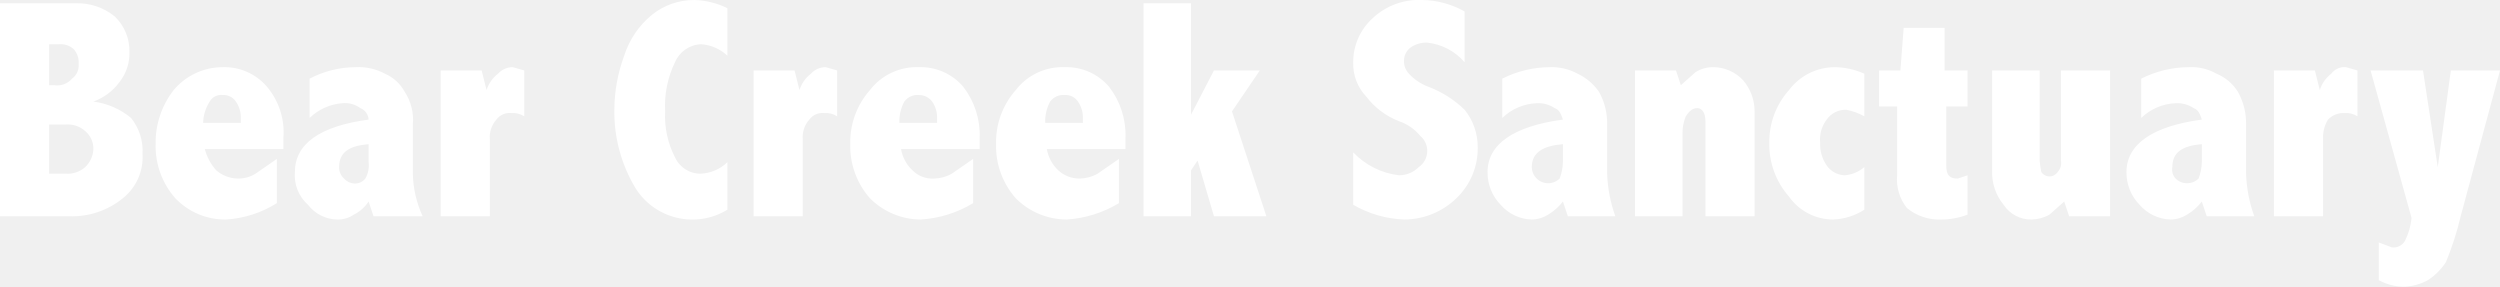
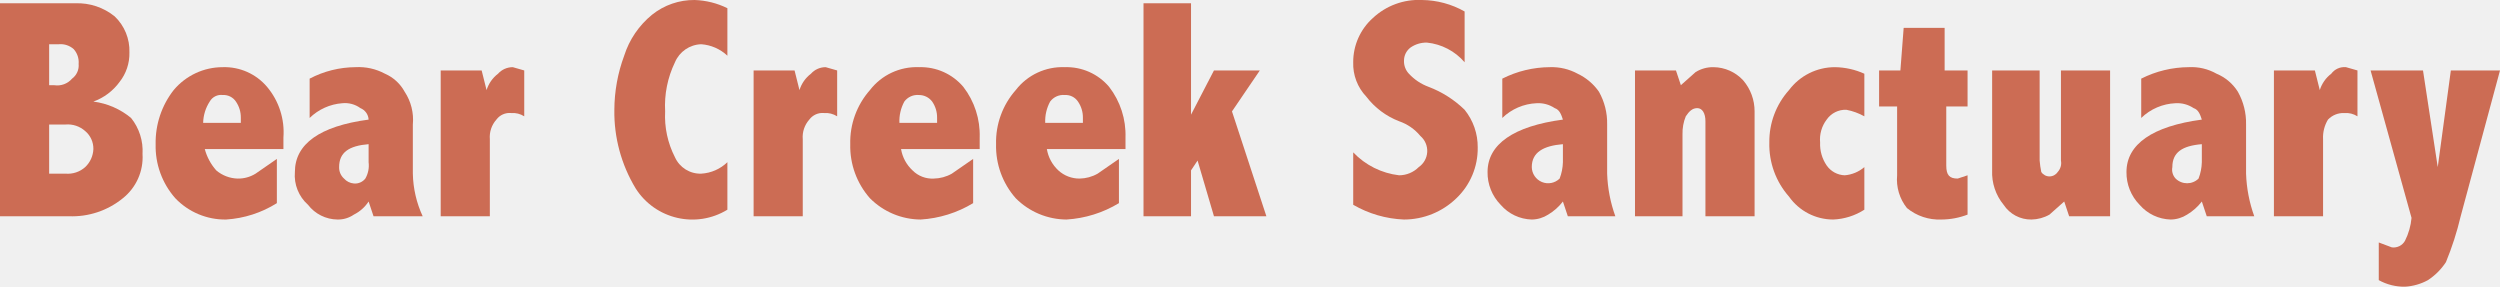
- <svg xmlns="http://www.w3.org/2000/svg" id="Layer_1" width="152.6" height="17.5" viewBox="0 0 152.6 17.5">
-   <path fill="#fff" d="M0 .2h4.6A3.6 3.6 0 0 1 7 1a2.9 2.9 0 0 1 .9 2.2A2.8 2.8 0 0 1 7.3 5a3.4 3.4 0 0 1-1.6 1.2 4.5 4.5 0 0 1 2.3 1 3.2 3.2 0 0 1 .7 2.2 3.2 3.2 0 0 1-1.2 2.7 4.9 4.9 0 0 1-3.3 1.1H0zm3 2.5v2.5h.3a1.2 1.2 0 0 0 1.1-.4 1 1 0 0 0 .4-.9 1.2 1.2 0 0 0-.3-.9 1.2 1.2 0 0 0-.9-.3zm0 4.9v3h1a1.6 1.6 0 0 0 1.2-.4 1.6 1.6 0 0 0 .5-1.1A1.4 1.4 0 0 0 5.2 8 1.6 1.6 0 0 0 4 7.6zm13.9 4.8a6.6 6.6 0 0 1-3.1 1 4.2 4.2 0 0 1-3.1-1.3 4.8 4.8 0 0 1-1.2-3.3 5.2 5.2 0 0 1 1.1-3.3 3.9 3.9 0 0 1 3-1.4 3.4 3.4 0 0 1 2.7 1.2 4.3 4.3 0 0 1 1 3.1v.7h-4.8a3.2 3.2 0 0 0 .7 1.3 2.1 2.1 0 0 0 1.3.5 2 2 0 0 0 1.1-.3l1.3-.9zm-2.2-4.9v-.3a1.7 1.7 0 0 0-.3-1 .9.9 0 0 0-.8-.4.8.8 0 0 0-.8.4 2.5 2.5 0 0 0-.4 1.3zm4.2-2.7a6.1 6.1 0 0 1 2.8-.7 3.4 3.4 0 0 1 1.8.4 2.5 2.5 0 0 1 1.2 1.1 3.1 3.1 0 0 1 .5 2v3a6.5 6.5 0 0 0 .6 2.6h-3l-.3-.9a2.3 2.3 0 0 1-.9.8 1.7 1.7 0 0 1-1 .3 2.3 2.3 0 0 1-1.8-.9 2.4 2.4 0 0 1-.8-2c0-1.7 1.5-2.8 4.5-3.2a.8.8 0 0 0-.5-.7 1.6 1.6 0 0 0-1.1-.3 3.2 3.2 0 0 0-2 .9zm3.6 4c-1.2.1-1.8.5-1.8 1.4a.9.9 0 0 0 .3.7.9.9 0 0 0 .6.3.8.8 0 0 0 .7-.3 1.6 1.6 0 0 0 .2-1zm7.2-3.3a2 2 0 0 1 .7-1 1.2 1.2 0 0 1 .9-.4l.7.2v2.8a1.3 1.3 0 0 0-.8-.2 1 1 0 0 0-.9.4 1.6 1.6 0 0 0-.4 1.2v4.7h-3V4.3h2.5zm14.7 7.3a4.1 4.1 0 0 1-5.6-1.3 9 9 0 0 1-1.3-4.8 9.6 9.6 0 0 1 .6-3.3A5.3 5.3 0 0 1 39.8.9a4.1 4.1 0 0 1 2.6-.9 4.9 4.9 0 0 1 2 .5v2.9a2.6 2.6 0 0 0-1.6-.7 1.8 1.8 0 0 0-1.6 1.1 6.1 6.1 0 0 0-.6 3 5.5 5.5 0 0 0 .6 2.8 1.7 1.7 0 0 0 1.6 1 2.5 2.5 0 0 0 1.6-.7zm4.4-7.3a2 2 0 0 1 .7-1 1.2 1.2 0 0 1 .9-.4l.7.2v2.8a1.3 1.3 0 0 0-.8-.2 1 1 0 0 0-.9.4 1.6 1.6 0 0 0-.4 1.2v4.7h-3V4.3h2.5zm10.6 6.9a7 7 0 0 1-3.2 1 4.4 4.4 0 0 1-3.1-1.3 4.8 4.8 0 0 1-1.2-3.3 4.8 4.8 0 0 1 1.2-3.3 3.6 3.6 0 0 1 3-1.4 3.4 3.4 0 0 1 2.7 1.2 4.8 4.8 0 0 1 1 3.1v.7H55a2.3 2.3 0 0 0 .7 1.3 1.7 1.7 0 0 0 1.3.5 2.3 2.3 0 0 0 1.1-.3l1.3-.9zm-2.2-4.9v-.3a1.7 1.7 0 0 0-.3-1 1 1 0 0 0-.8-.4 1 1 0 0 0-.9.4 2.5 2.5 0 0 0-.3 1.3zm11.1 4.9a7 7 0 0 1-3.2 1 4.4 4.4 0 0 1-3.1-1.3 4.8 4.8 0 0 1-1.2-3.3A4.8 4.8 0 0 1 62 5.5a3.6 3.6 0 0 1 3-1.4 3.4 3.4 0 0 1 2.7 1.2 4.8 4.8 0 0 1 1 3.1v.7h-4.8a2.3 2.3 0 0 0 .7 1.3 1.9 1.9 0 0 0 1.3.5 2.3 2.3 0 0 0 1.1-.3l1.3-.9zm-2.2-4.9v-.3a1.7 1.7 0 0 0-.3-1 .9.9 0 0 0-.8-.4 1 1 0 0 0-.9.4 2.5 2.5 0 0 0-.3 1.3zM69.8.2h2.9V7l1.4-2.7h2.8l-1.7 2.5 2.1 6.4h-3.2l-1-3.4-.4.6v2.8h-2.9zm12.8 9.1a4.6 4.6 0 0 0 2.8 1.4 1.7 1.7 0 0 0 1.2-.5 1.2 1.2 0 0 0 .1-1.9 2.9 2.9 0 0 0-1.3-.9 4.6 4.6 0 0 1-2-1.5 2.9 2.9 0 0 1-.8-2.1 3.6 3.6 0 0 1 1.2-2.7 4.1 4.1 0 0 1 3-1.1 5.4 5.4 0 0 1 2.6.7v3.1a3.5 3.5 0 0 0-2.3-1.2 1.7 1.7 0 0 0-1 .3 1 1 0 0 0-.4.8 1.1 1.1 0 0 0 .3.8 3.1 3.1 0 0 0 1.2.8 6.4 6.4 0 0 1 2.2 1.4 3.6 3.6 0 0 1 .8 2.3 4.2 4.2 0 0 1-1.3 3.1 4.6 4.6 0 0 1-3.2 1.3 6.7 6.7 0 0 1-3.1-.9zm9.1-4.5a6.5 6.5 0 0 1 2.9-.7 3.3 3.3 0 0 1 1.7.4 3.3 3.3 0 0 1 1.3 1.1 3.9 3.9 0 0 1 .5 2v3a8.5 8.5 0 0 0 .5 2.6h-2.9l-.3-.9a3.2 3.2 0 0 1-.9.8 1.9 1.9 0 0 1-1 .3 2.6 2.6 0 0 1-1.9-.9 2.8 2.8 0 0 1-.8-2c0-1.7 1.6-2.8 4.6-3.2-.1-.3-.2-.6-.5-.7a1.8 1.8 0 0 0-1.1-.3 3.2 3.2 0 0 0-2.1.9zm3.7 4c-1.2.1-1.9.5-1.9 1.4a1 1 0 0 0 1.7.7 3 3 0 0 0 .2-1zm7.2-3.6l.9-.8a2 2 0 0 1 1.1-.3 2.5 2.5 0 0 1 1.8.8 2.9 2.9 0 0 1 .7 1.9v6.4h-3V7.4c0-.5-.2-.8-.5-.8s-.5.2-.7.5a2.7 2.7 0 0 0-.2 1.1v5h-2.9V4.3h2.5zm11.2 7.6a3.8 3.8 0 0 1-1.9.6 3.3 3.3 0 0 1-2.7-1.4 4.8 4.8 0 0 1-1.2-3.3 4.7 4.7 0 0 1 1.2-3.2 3.5 3.5 0 0 1 2.8-1.4 4.5 4.5 0 0 1 1.8.4v2.6a3.7 3.7 0 0 0-1.1-.4 1.4 1.4 0 0 0-1.2.6 2 2 0 0 0-.4 1.4 2.3 2.3 0 0 0 .4 1.4 1.4 1.4 0 0 0 1.1.6 2.1 2.1 0 0 0 1.2-.5zm2.4-11.1h2.5v2.6h1.4v2.2h-1.3v3.6c0 .6.2.8.7.8l.6-.2v2.4a4.5 4.5 0 0 1-1.6.3 3.1 3.1 0 0 1-2.1-.7 2.8 2.8 0 0 1-.6-2V6.5h-1.1V4.3h1.3zm5.4 2.6h2.9v5.5a5.6 5.6 0 0 0 .1.7.6.6 0 0 0 1 0 .8.8 0 0 0 .2-.7V4.3h3v8.9h-2.5l-.3-.9-.9.8a2.3 2.3 0 0 1-1.1.3 2 2 0 0 1-1.7-.9 3.1 3.1 0 0 1-.7-2.1zm9.1.5a6.5 6.5 0 0 1 2.9-.7 3.1 3.1 0 0 1 1.7.4 2.8 2.8 0 0 1 1.3 1.1 3.9 3.9 0 0 1 .5 2v3a8.5 8.5 0 0 0 .5 2.6h-2.9l-.3-.9a3.2 3.2 0 0 1-.9.8 1.9 1.9 0 0 1-1 .3 2.6 2.6 0 0 1-1.9-.9 2.8 2.8 0 0 1-.8-2c0-1.7 1.6-2.8 4.6-3.2-.1-.3-.2-.6-.5-.7a1.8 1.8 0 0 0-1.1-.3 3.2 3.2 0 0 0-2.1.9zm3.7 4c-1.2.1-1.8.5-1.8 1.4a.8.8 0 0 0 .2.7 1 1 0 0 0 1.4 0 3 3 0 0 0 .2-1zm7.2-3.3a2 2 0 0 1 .7-1 1 1 0 0 1 .9-.4l.7.2v2.8a1.3 1.3 0 0 0-.8-.2 1.3 1.3 0 0 0-1 .4 2.1 2.1 0 0 0-.3 1.2v4.7h-3V4.3h2.5zm3.1-1.2h3.2l.9 5.9.8-5.9h3l-2.4 8.9a18.5 18.5 0 0 1-.9 2.8 3.8 3.8 0 0 1-1.1 1.1 3.3 3.3 0 0 1-1.4.4 3.2 3.2 0 0 1-1.6-.4v-2.3l.8.3a.8.8 0 0 0 .8-.4 3.9 3.9 0 0 0 .4-1.4z" />
+ <svg xmlns="http://www.w3.org/2000/svg" height="17.5" viewBox="0 0 152.6 17.5" width="152.6">
+   <g fill="#cc6c54">
+     <path d="m0 .2h4.6a3.6 3.6 0 0 1 2.4.8 2.9 2.9 0 0 1 .9 2.2 2.8 2.8 0 0 1 -.6 1.8 3.4 3.4 0 0 1 -1.6 1.2 4.5 4.5 0 0 1 2.3 1 3.2 3.2 0 0 1 .7 2.2 3.2 3.2 0 0 1 -1.2 2.7 4.9 4.9 0 0 1 -3.3 1.1h-4.2zm3 2.5v2.5h.3a1.2 1.2 0 0 0 1.1-.4 1 1 0 0 0 .4-.9 1.2 1.2 0 0 0 -.3-.9 1.2 1.2 0 0 0 -.9-.3zm0 4.9v3h1a1.6 1.6 0 0 0 1.2-.4 1.6 1.6 0 0 0 .5-1.1 1.4 1.4 0 0 0 -.5-1.1 1.6 1.6 0 0 0 -1.2-.4z" />
+     <path d="m16.9 12.4a6.6 6.6 0 0 1 -3.1 1 4.2 4.2 0 0 1 -3.1-1.3 4.8 4.8 0 0 1 -1.2-3.3 5.2 5.2 0 0 1 1.1-3.3 3.9 3.9 0 0 1 3-1.4 3.4 3.4 0 0 1 2.7 1.2 4.3 4.3 0 0 1 1 3.1v.7h-4.8a3.2 3.2 0 0 0 .7 1.3 2.1 2.1 0 0 0 1.3.5 2 2 0 0 0 1.1-.3l1.3-.9zm-2.2-4.9v-.3a1.7 1.7 0 0 0 -.3-1 .9.9 0 0 0 -.8-.4.8.8 0 0 0 -.8.4 2.5 2.5 0 0 0 -.4 1.3z" />
+     <path d="m18.9 4.8a6.1 6.1 0 0 1 2.8-.7 3.4 3.4 0 0 1 1.8.4 2.5 2.5 0 0 1 1.2 1.1 3.1 3.1 0 0 1 .5 2v3a6.5 6.5 0 0 0 .6 2.6h-3l-.3-.9a2.3 2.3 0 0 1 -.9.8 1.7 1.7 0 0 1 -1 .3 2.3 2.3 0 0 1 -1.8-.9 2.4 2.4 0 0 1 -.8-2c0-1.7 1.5-2.8 4.5-3.2a.8.8 0 0 0 -.5-.7 1.6 1.6 0 0 0 -1.1-.3 3.2 3.2 0 0 0 -2 .9zm3.6 4c-1.2.1-1.8.5-1.8 1.4a.9.9 0 0 0 .3.7.9.9 0 0 0 .6.3.8.8 0 0 0 .7-.3 1.6 1.6 0 0 0 .2-1z" />
+     <path d="m29.7 5.5a2 2 0 0 1 .7-1 1.2 1.2 0 0 1 .9-.4l.7.2v2.8a1.3 1.3 0 0 0 -.8-.2 1 1 0 0 0 -.9.4 1.6 1.6 0 0 0 -.4 1.2v4.7h-3v-8.9h2.5z" />
+     <path d="m44.4 12.8a4.1 4.1 0 0 1 -5.6-1.3 9 9 0 0 1 -1.3-4.8 9.6 9.6 0 0 1 .6-3.3 5.3 5.3 0 0 1 1.7-2.5 4.1 4.1 0 0 1 2.6-.9 4.9 4.9 0 0 1 2 .5v2.9a2.6 2.6 0 0 0 -1.6-.7 1.8 1.8 0 0 0 -1.6 1.1 6.1 6.1 0 0 0 -.6 3 5.5 5.5 0 0 0 .6 2.8 1.7 1.7 0 0 0 1.6 1 2.5 2.5 0 0 0 1.6-.7z" />
+     <path d="m48.8 5.5a2 2 0 0 1 .7-1 1.2 1.2 0 0 1 .9-.4l.7.2v2.8a1.3 1.3 0 0 0 -.8-.2 1 1 0 0 0 -.9.4 1.6 1.6 0 0 0 -.4 1.2v4.7h-3v-8.9h2.5z" />
+     <path d="m59.4 12.4a7 7 0 0 1 -3.2 1 4.4 4.4 0 0 1 -3.1-1.3 4.8 4.8 0 0 1 -1.2-3.3 4.8 4.8 0 0 1 1.2-3.3 3.6 3.6 0 0 1 3-1.4 3.4 3.4 0 0 1 2.7 1.2 4.8 4.8 0 0 1 1 3.1v.7h-4.8a2.3 2.3 0 0 0 .7 1.3 1.7 1.7 0 0 0 1.3.5 2.3 2.3 0 0 0 1.1-.3l1.3-.9zm-2.2-4.9v-.3a1.7 1.7 0 0 0 -.3-1 1 1 0 0 0 -.8-.4 1 1 0 0 0 -.9.4 2.5 2.5 0 0 0 -.3 1.3z" />
+     <path d="m68.3 12.4a7 7 0 0 1 -3.2 1 4.4 4.4 0 0 1 -3.1-1.3 4.8 4.8 0 0 1 -1.2-3.3 4.8 4.8 0 0 1 1.2-3.3 3.6 3.6 0 0 1 3-1.4 3.4 3.4 0 0 1 2.7 1.2 4.8 4.8 0 0 1 1 3.1v.7h-4.8a2.3 2.3 0 0 0 .7 1.3 1.9 1.9 0 0 0 1.3.5 2.3 2.3 0 0 0 1.1-.3l1.3-.9zm-2.2-4.9v-.3a1.7 1.7 0 0 0 -.3-1 .9.9 0 0 0 -.8-.4 1 1 0 0 0 -.9.4 2.5 2.5 0 0 0 -.3 1.3z" />
+     <path d="m69.8.2h2.9v6.8l1.4-2.7h2.8l-1.7 2.5 2.1 6.4h-3.2l-1-3.4-.4.6v2.8h-2.9z" />
+     <path d="m82.6 9.3a4.6 4.6 0 0 0 2.8 1.4 1.7 1.7 0 0 0 1.2-.5 1.2 1.2 0 0 0 .1-1.9 2.9 2.9 0 0 0 -1.3-.9 4.6 4.6 0 0 1 -2-1.5 2.9 2.9 0 0 1 -.8-2.1 3.6 3.6 0 0 1 1.2-2.7 4.1 4.1 0 0 1 3-1.1 5.4 5.4 0 0 1 2.6.7v3.1a3.5 3.5 0 0 0 -2.3-1.2 1.7 1.7 0 0 0 -1 .3 1 1 0 0 0 -.4.8 1.1 1.1 0 0 0 .3.8 3.1 3.1 0 0 0 1.2.8 6.4 6.4 0 0 1 2.2 1.4 3.6 3.6 0 0 1 .8 2.3 4.2 4.2 0 0 1 -1.3 3.1 4.6 4.6 0 0 1 -3.2 1.3 6.7 6.7 0 0 1 -3.1-.9z" />
+     <path d="m91.7 4.8a6.5 6.5 0 0 1 2.9-.7 3.3 3.3 0 0 1 1.7.4 3.3 3.3 0 0 1 1.3 1.1 3.9 3.9 0 0 1 .5 2v3a8.5 8.5 0 0 0 .5 2.6h-2.9l-.3-.9a3.2 3.2 0 0 1 -.9.8 1.9 1.9 0 0 1 -1 .3 2.6 2.6 0 0 1 -1.9-.9 2.8 2.8 0 0 1 -.8-2c0-1.7 1.6-2.8 4.6-3.2-.1-.3-.2-.6-.5-.7a1.8 1.8 0 0 0 -1.1-.3 3.2 3.2 0 0 0 -2.1.9zm3.7 4c-1.2.1-1.9.5-1.9 1.4a1 1 0 0 0 1.7.7 3 3 0 0 0 .2-1z" />
+     <path d="m102.6 5.2.9-.8a2 2 0 0 1 1.1-.3 2.5 2.5 0 0 1 1.8.8 2.9 2.9 0 0 1 .7 1.9v6.4h-3v-5.8c0-.5-.2-.8-.5-.8s-.5.2-.7.5a2.7 2.7 0 0 0 -.2 1.1v5h-2.9v-8.9h2.5z" />
+     <path d="m113.8 12.8a3.8 3.8 0 0 1 -1.9.6 3.3 3.3 0 0 1 -2.7-1.4 4.8 4.8 0 0 1 -1.2-3.3 4.7 4.7 0 0 1 1.2-3.2 3.5 3.5 0 0 1 2.8-1.4 4.5 4.5 0 0 1 1.8.4v2.6a3.7 3.7 0 0 0 -1.1-.4 1.4 1.4 0 0 0 -1.2.6 2 2 0 0 0 -.4 1.4 2.3 2.3 0 0 0 .4 1.4 1.4 1.4 0 0 0 1.1.6 2.1 2.1 0 0 0 1.2-.5z" />
+     <path d="m116.2 1.7h2.5v2.6h1.4v2.2h-1.3v3.6c0 .6.2.8.7.8l.6-.2v2.4a4.5 4.5 0 0 1 -1.6.3 3.1 3.1 0 0 1 -2.1-.7 2.8 2.8 0 0 1 -.6-2v-4.2h-1.1v-2.2h1.3z" />
+     <path d="m121.6 4.3h2.9v5.5a5.6 5.6 0 0 0 .1.7.6.6 0 0 0 1 0 .8.8 0 0 0 .2-.7v-5.5h3v8.9h-2.5l-.3-.9-.9.8a2.3 2.3 0 0 1 -1.1.3 2 2 0 0 1 -1.7-.9 3.1 3.1 0 0 1 -.7-2.1z" />
+     <path d="m130.7 4.8a6.5 6.5 0 0 1 2.9-.7 3.1 3.1 0 0 1 1.7.4 2.8 2.8 0 0 1 1.3 1.1 3.9 3.9 0 0 1 .5 2v3a8.5 8.5 0 0 0 .5 2.6h-2.9l-.3-.9a3.2 3.2 0 0 1 -.9.8 1.9 1.9 0 0 1 -1 .3 2.6 2.6 0 0 1 -1.9-.9 2.8 2.8 0 0 1 -.8-2c0-1.7 1.6-2.8 4.6-3.2-.1-.3-.2-.6-.5-.7a1.8 1.8 0 0 0 -1.1-.3 3.2 3.2 0 0 0 -2.1.9zm3.7 4c-1.2.1-1.8.5-1.8 1.4a.8.8 0 0 0 .2.7 1 1 0 0 0 1.4 0 3 3 0 0 0 .2-1z" />
+     <path d="m141.6 5.5a2 2 0 0 1 .7-1 1 1 0 0 1 .9-.4l.7.2v2.8a1.3 1.3 0 0 0 -.8-.2 1.3 1.3 0 0 0 -1 .4 2.1 2.1 0 0 0 -.3 1.2v4.7h-3v-8.9h2.5z" />
+     <path d="m144.7 4.3h3.2l.9 5.9.8-5.9h3l-2.4 8.9a18.5 18.5 0 0 1 -.9 2.8 3.8 3.8 0 0 1 -1.1 1.1 3.3 3.3 0 0 1 -1.4.4 3.2 3.2 0 0 1 -1.6-.4v-2.3l.8.3a.8.8 0 0 0 .8-.4 3.9 3.9 0 0 0 .4-1.4z" />
+   </g>
</svg>
